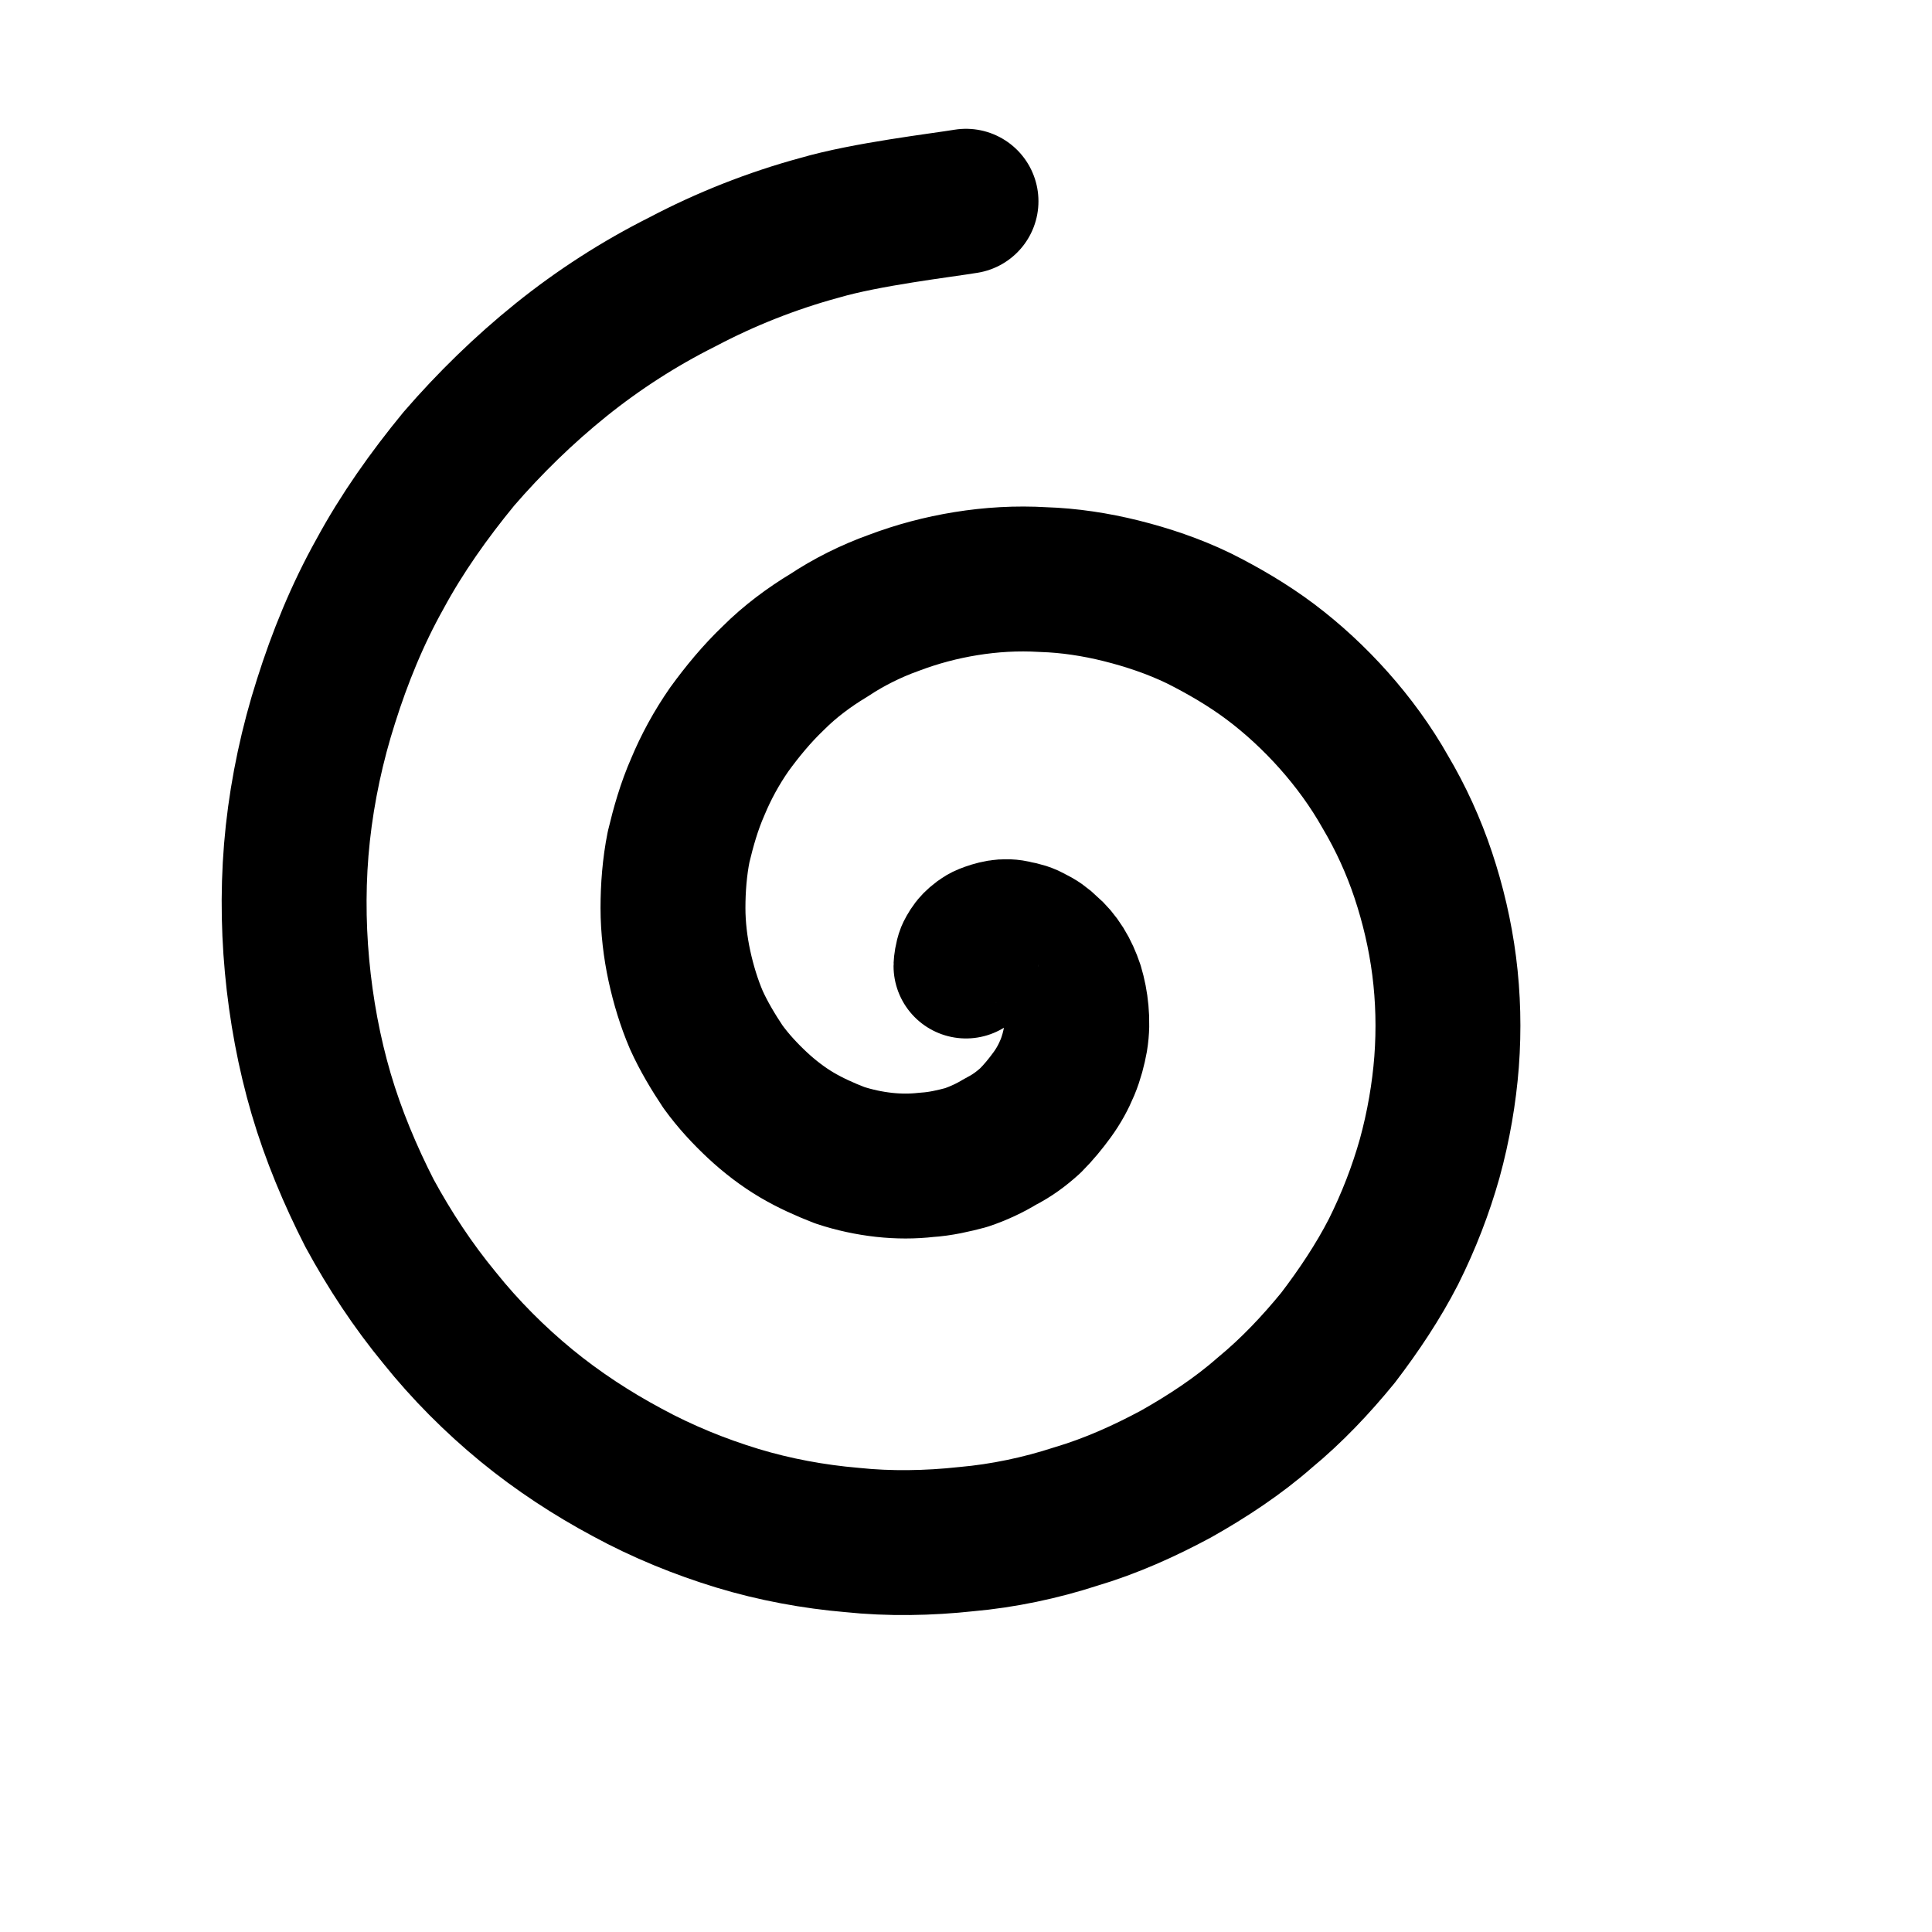
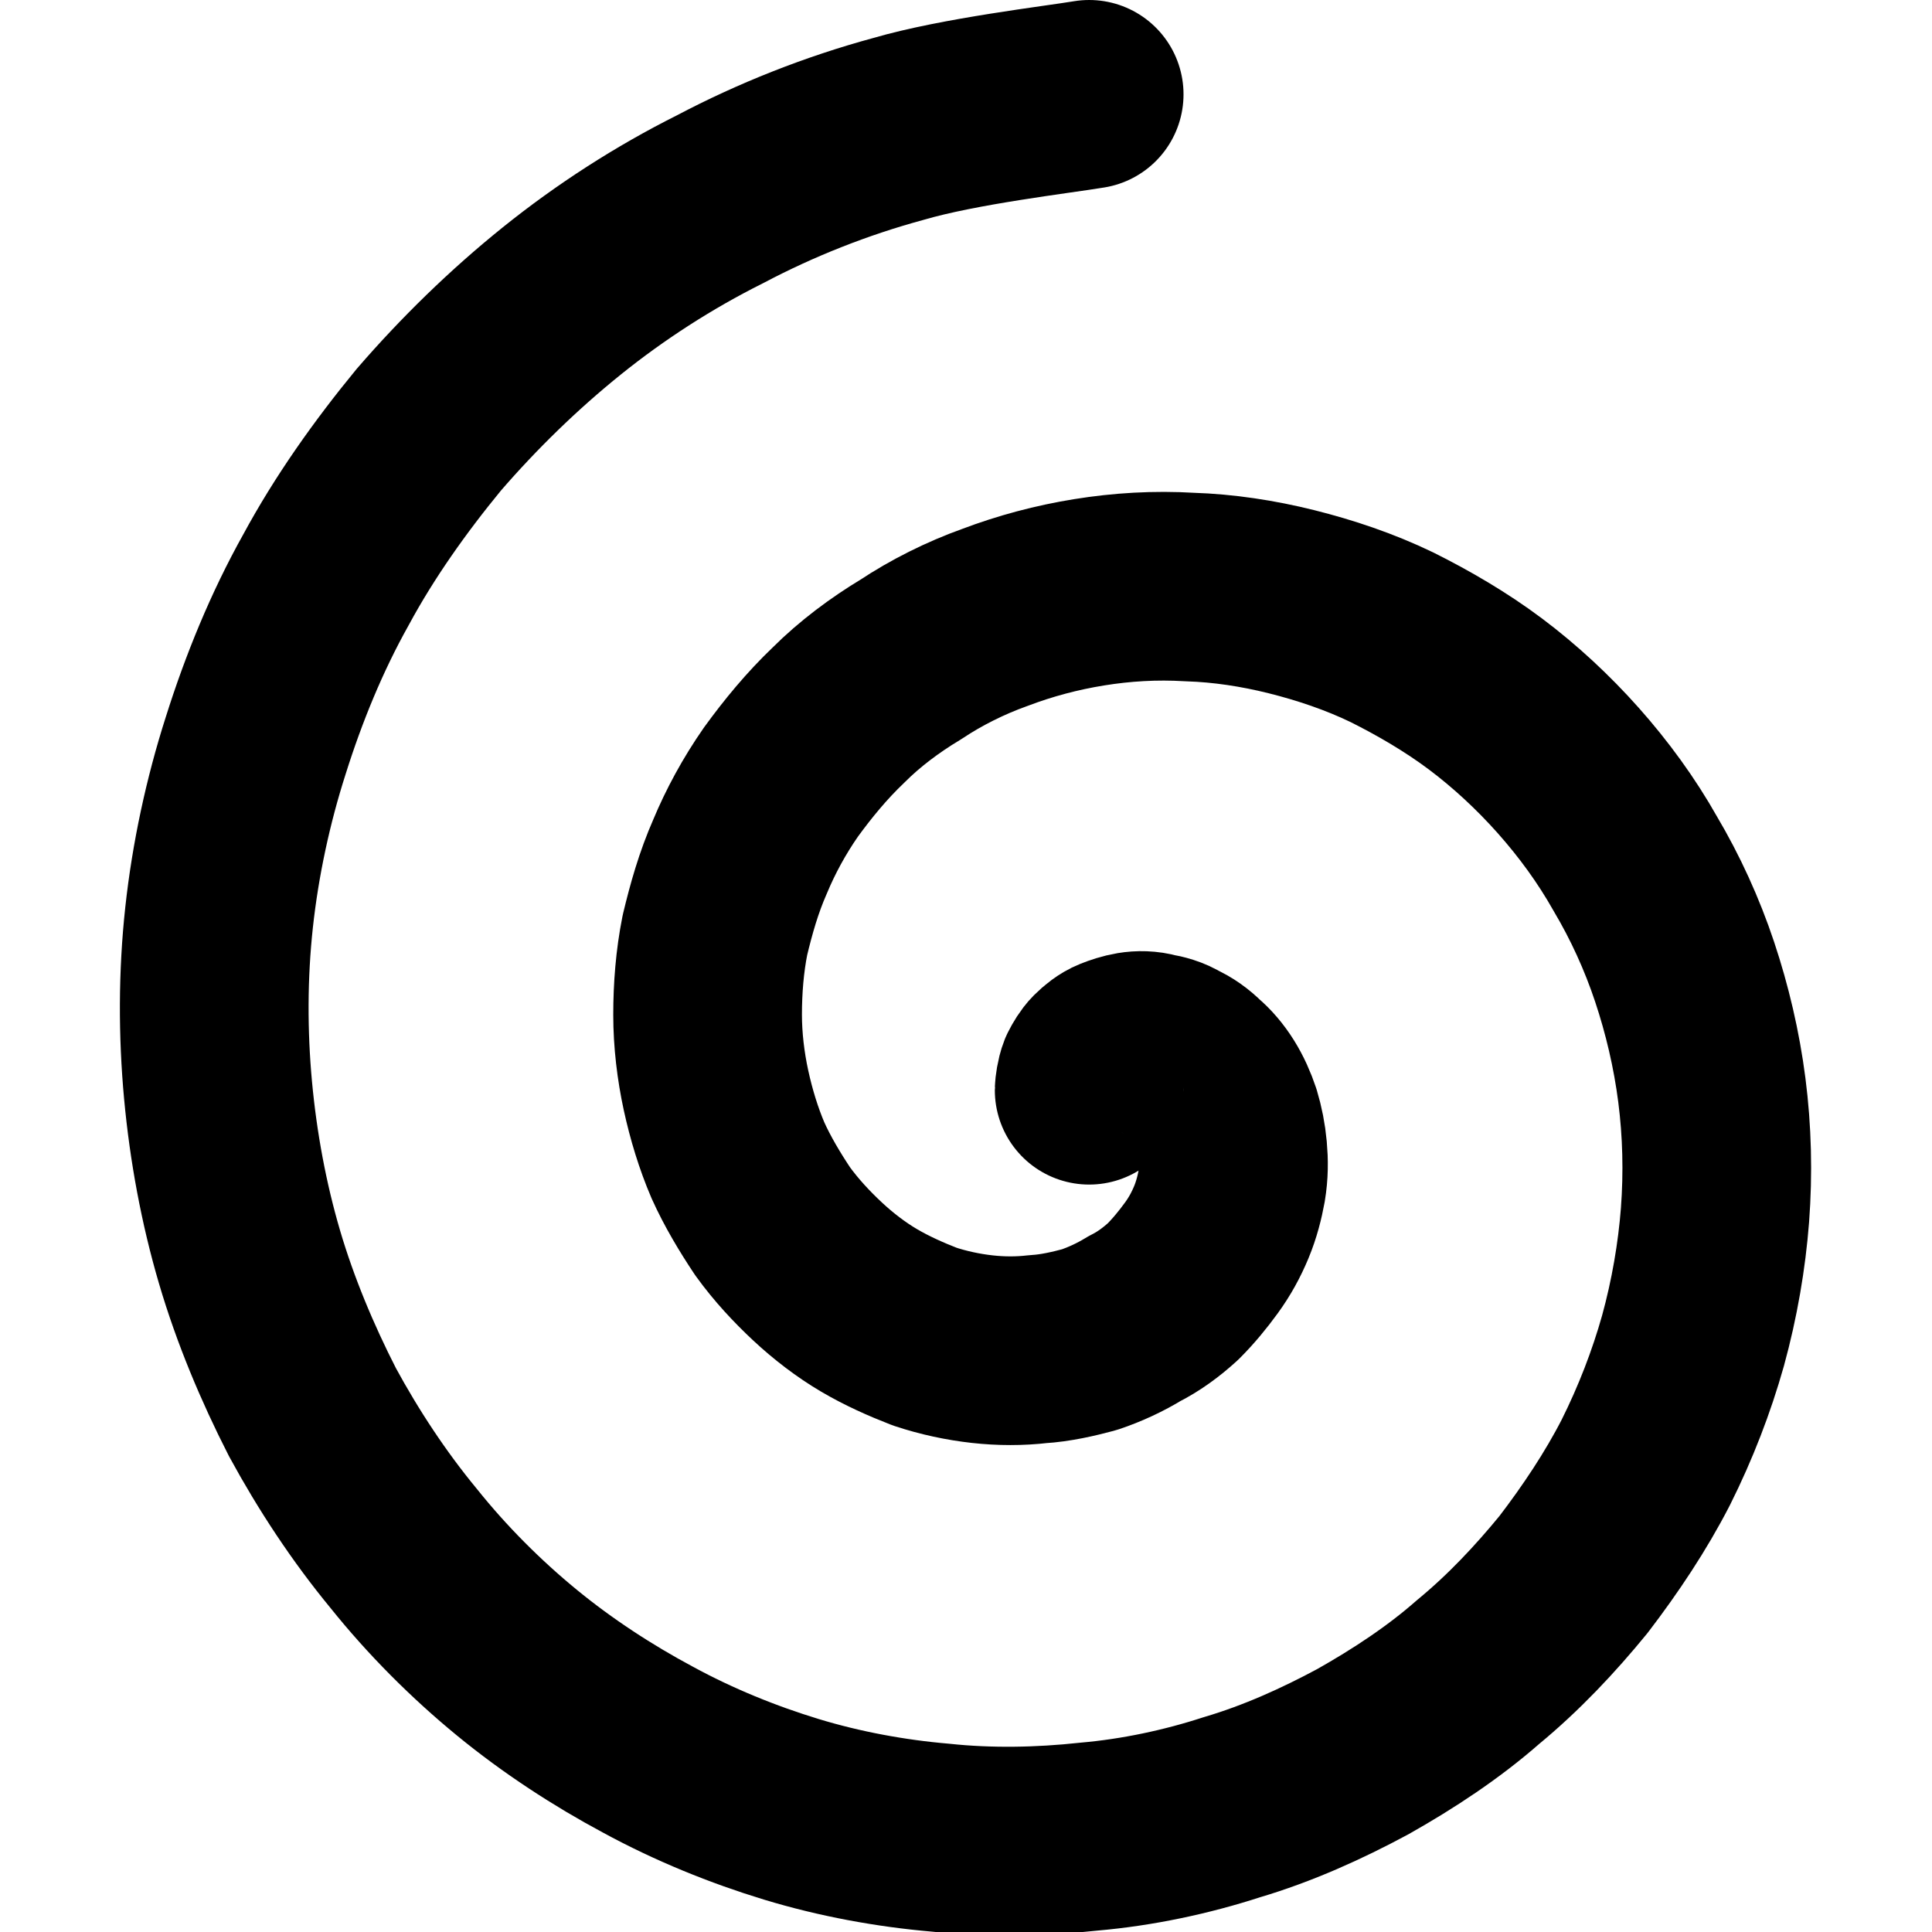
- <svg xmlns="http://www.w3.org/2000/svg" viewBox="0 0 24 24" role="img" aria-label="torrnado">
+ <svg xmlns="http://www.w3.org/2000/svg" viewBox="1.61 1.60 18.43 18.43" role="img" aria-label="torrnado">
  <path d="M12.00 12.00C12.00 11.98 12.01 11.90 12.03 11.85C12.05 11.81 12.08 11.76 12.11 11.73C12.15 11.69 12.20 11.65 12.25 11.63C12.30 11.61 12.36 11.59 12.42 11.58C12.48 11.57 12.55 11.57 12.62 11.59C12.68 11.60 12.76 11.62 12.82 11.66C12.89 11.69 12.96 11.74 13.02 11.80C13.08 11.85 13.14 11.92 13.19 12.00C13.24 12.08 13.28 12.17 13.31 12.26C13.34 12.36 13.36 12.46 13.37 12.57C13.38 12.68 13.38 12.79 13.36 12.91C13.34 13.02 13.31 13.14 13.26 13.26C13.21 13.38 13.15 13.49 13.07 13.60C12.99 13.71 12.90 13.82 12.80 13.92C12.69 14.02 12.57 14.11 12.43 14.18C12.30 14.26 12.15 14.33 12.00 14.38C11.85 14.42 11.68 14.46 11.51 14.47C11.34 14.49 11.16 14.49 10.98 14.47C10.80 14.45 10.61 14.41 10.43 14.35C10.25 14.28 10.07 14.20 9.90 14.10C9.73 14.00 9.56 13.87 9.41 13.73C9.26 13.59 9.11 13.43 8.98 13.25C8.86 13.07 8.74 12.87 8.65 12.67C8.56 12.46 8.49 12.23 8.44 12.00C8.39 11.77 8.36 11.52 8.36 11.28C8.36 11.03 8.38 10.77 8.43 10.52C8.49 10.27 8.56 10.02 8.67 9.77C8.77 9.53 8.90 9.29 9.06 9.06C9.22 8.84 9.40 8.62 9.61 8.42C9.81 8.22 10.05 8.04 10.30 7.89C10.54 7.73 10.82 7.59 11.10 7.49C11.39 7.38 11.69 7.30 12.00 7.25C12.31 7.20 12.63 7.18 12.96 7.20C13.28 7.21 13.61 7.26 13.93 7.34C14.25 7.42 14.58 7.53 14.89 7.68C15.19 7.83 15.50 8.01 15.78 8.22C16.06 8.43 16.33 8.68 16.57 8.95C16.81 9.22 17.03 9.52 17.21 9.84C17.40 10.16 17.56 10.51 17.68 10.87C17.80 11.23 17.89 11.61 17.94 12.00C17.99 12.39 18.00 12.79 17.97 13.19C17.94 13.58 17.87 13.99 17.76 14.39C17.65 14.78 17.50 15.17 17.31 15.55C17.12 15.92 16.88 16.28 16.62 16.62C16.35 16.95 16.05 17.27 15.71 17.55C15.38 17.84 15.00 18.09 14.61 18.31C14.22 18.52 13.80 18.71 13.36 18.84C12.93 18.98 12.46 19.08 12.00 19.12C11.54 19.17 11.05 19.18 10.58 19.13C10.11 19.09 9.62 19.00 9.16 18.86C8.70 18.72 8.23 18.53 7.79 18.29C7.36 18.06 6.93 17.78 6.54 17.46C6.15 17.14 5.78 16.77 5.46 16.37C5.13 15.97 4.84 15.53 4.59 15.07C4.35 14.60 4.14 14.10 3.99 13.59C3.84 13.08 3.74 12.54 3.69 12.00C3.64 11.46 3.64 10.90 3.70 10.35C3.76 9.80 3.88 9.24 4.05 8.71C4.22 8.17 4.44 7.63 4.72 7.13C4.99 6.63 5.33 6.15 5.70 5.70C6.08 5.26 6.51 4.84 6.97 4.47C7.43 4.10 7.94 3.77 8.48 3.50C9.01 3.22 9.59 2.99 10.18 2.83C10.76 2.66 11.70 2.55 12.00 2.50" fill="none" stroke="currentColor" stroke-width="1.8" stroke-linecap="round" stroke-linejoin="round" />
</svg>
